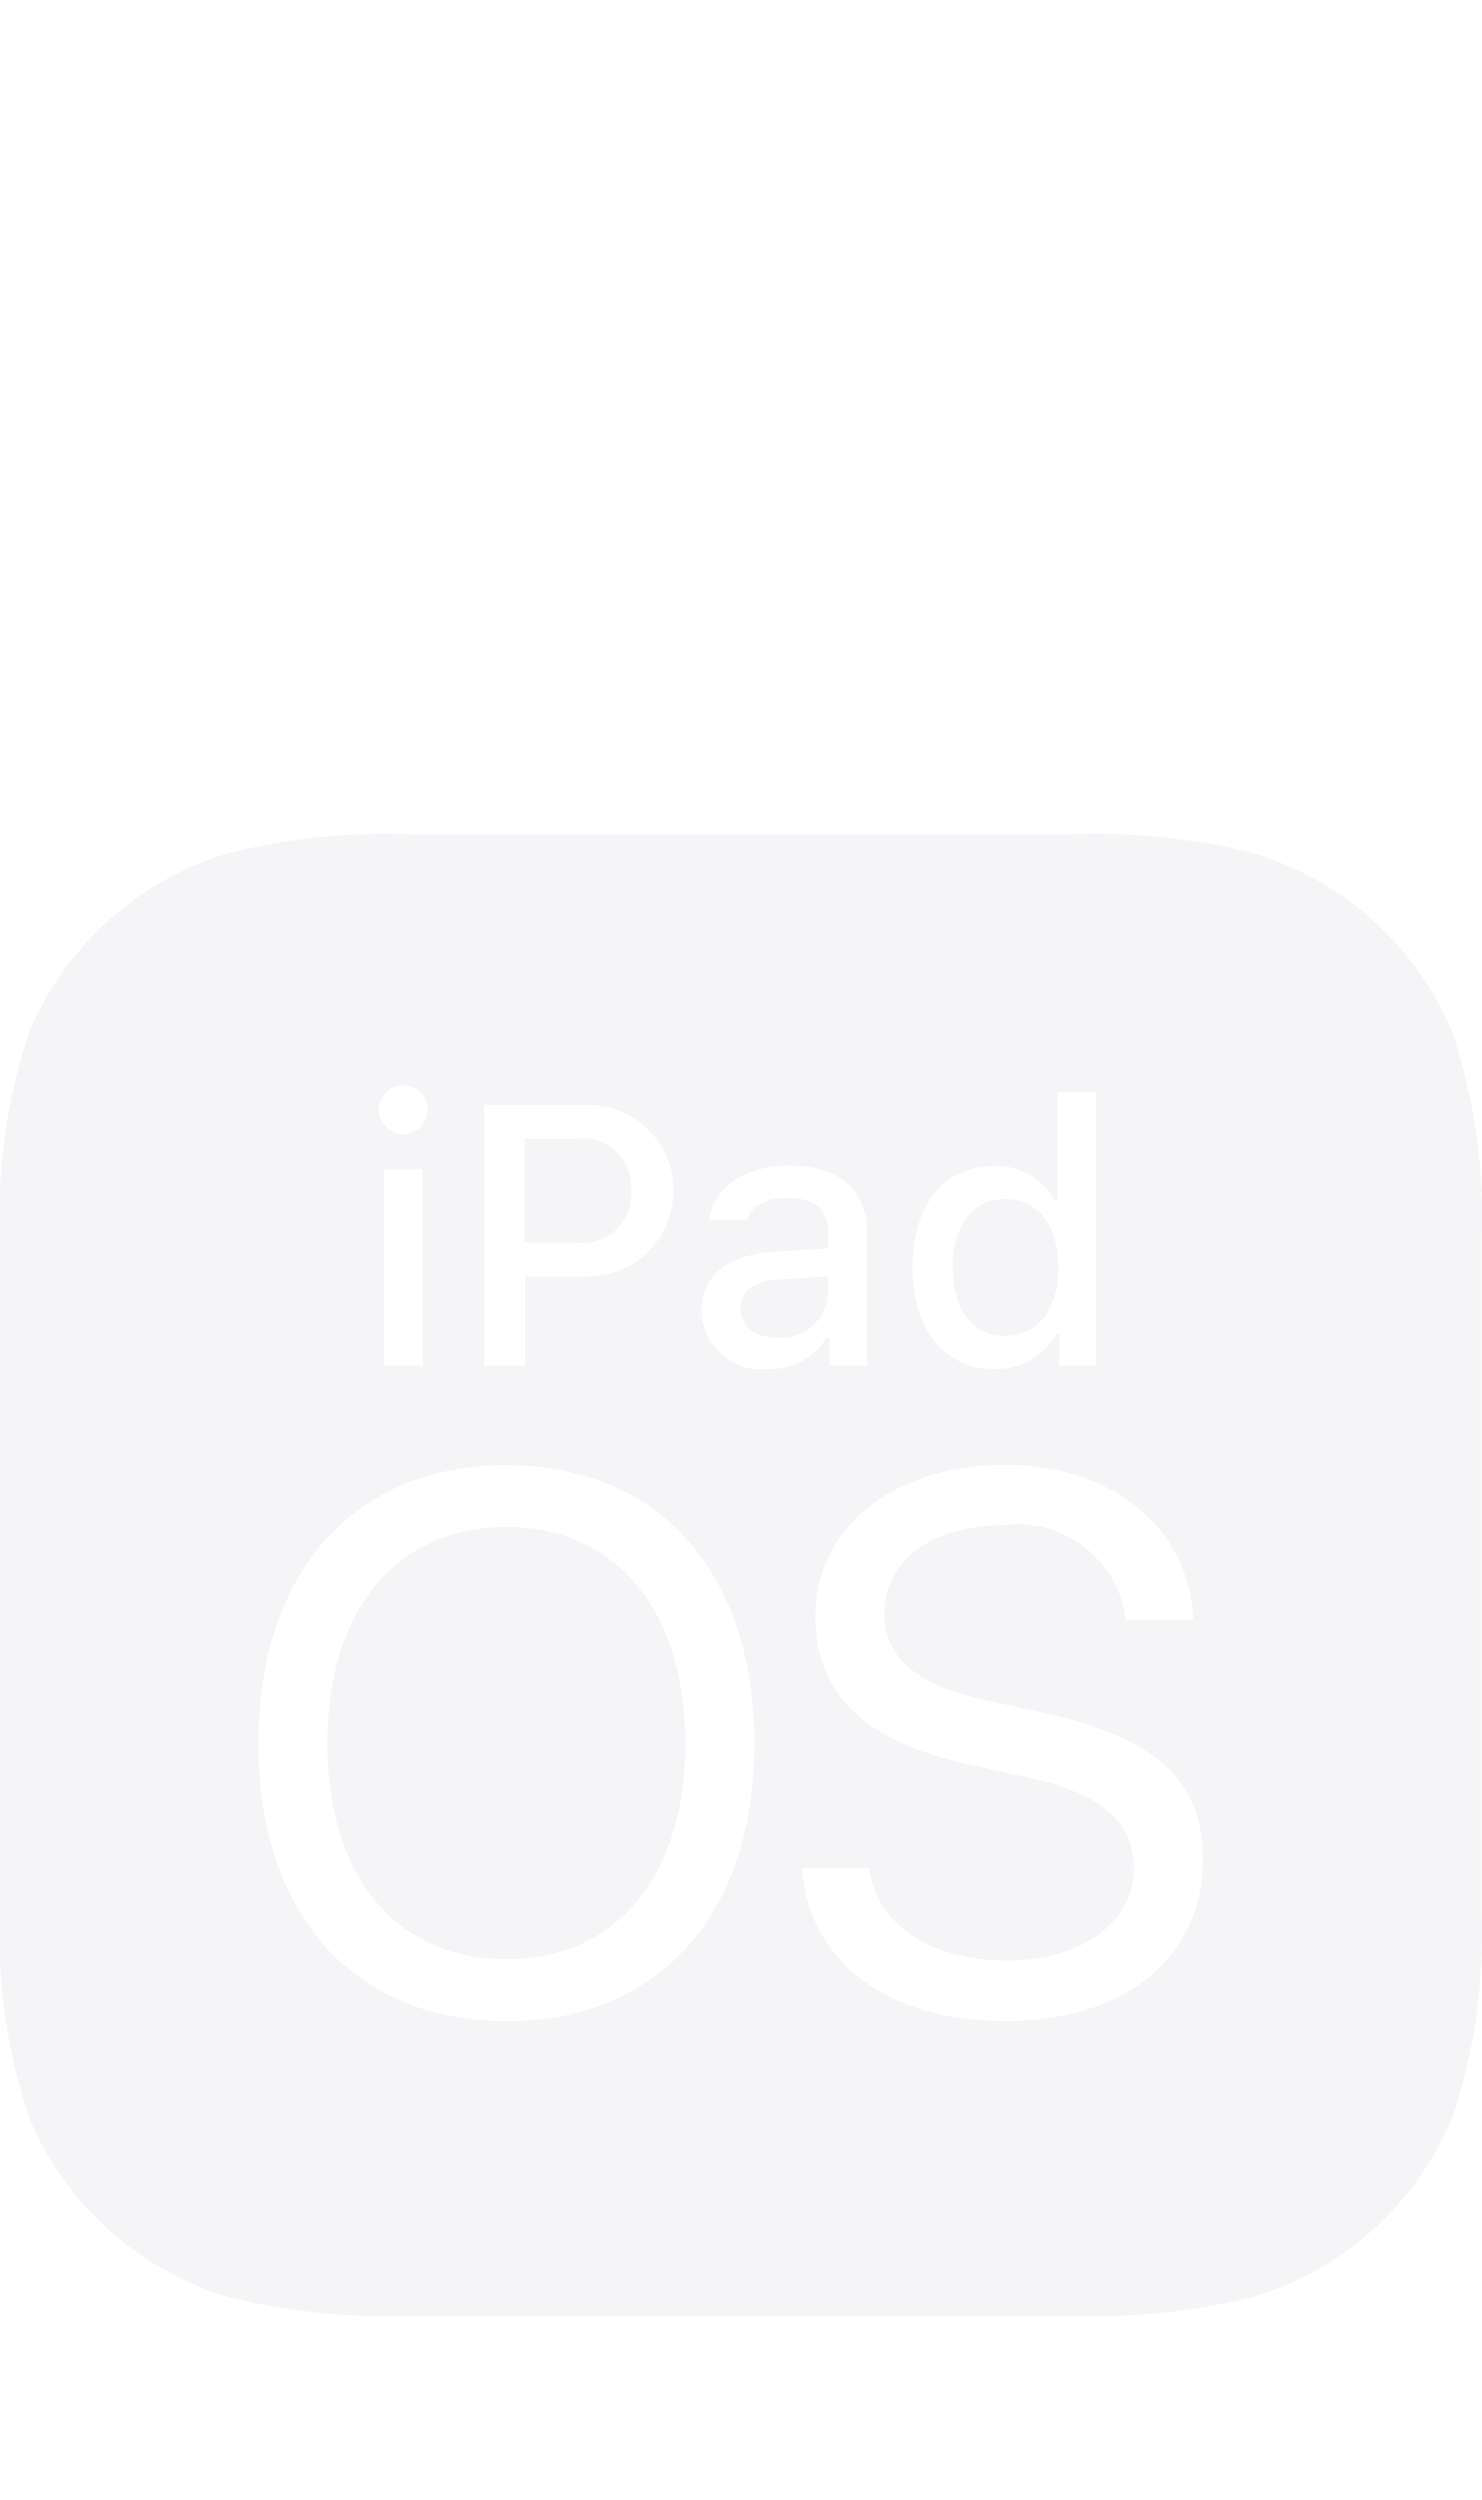
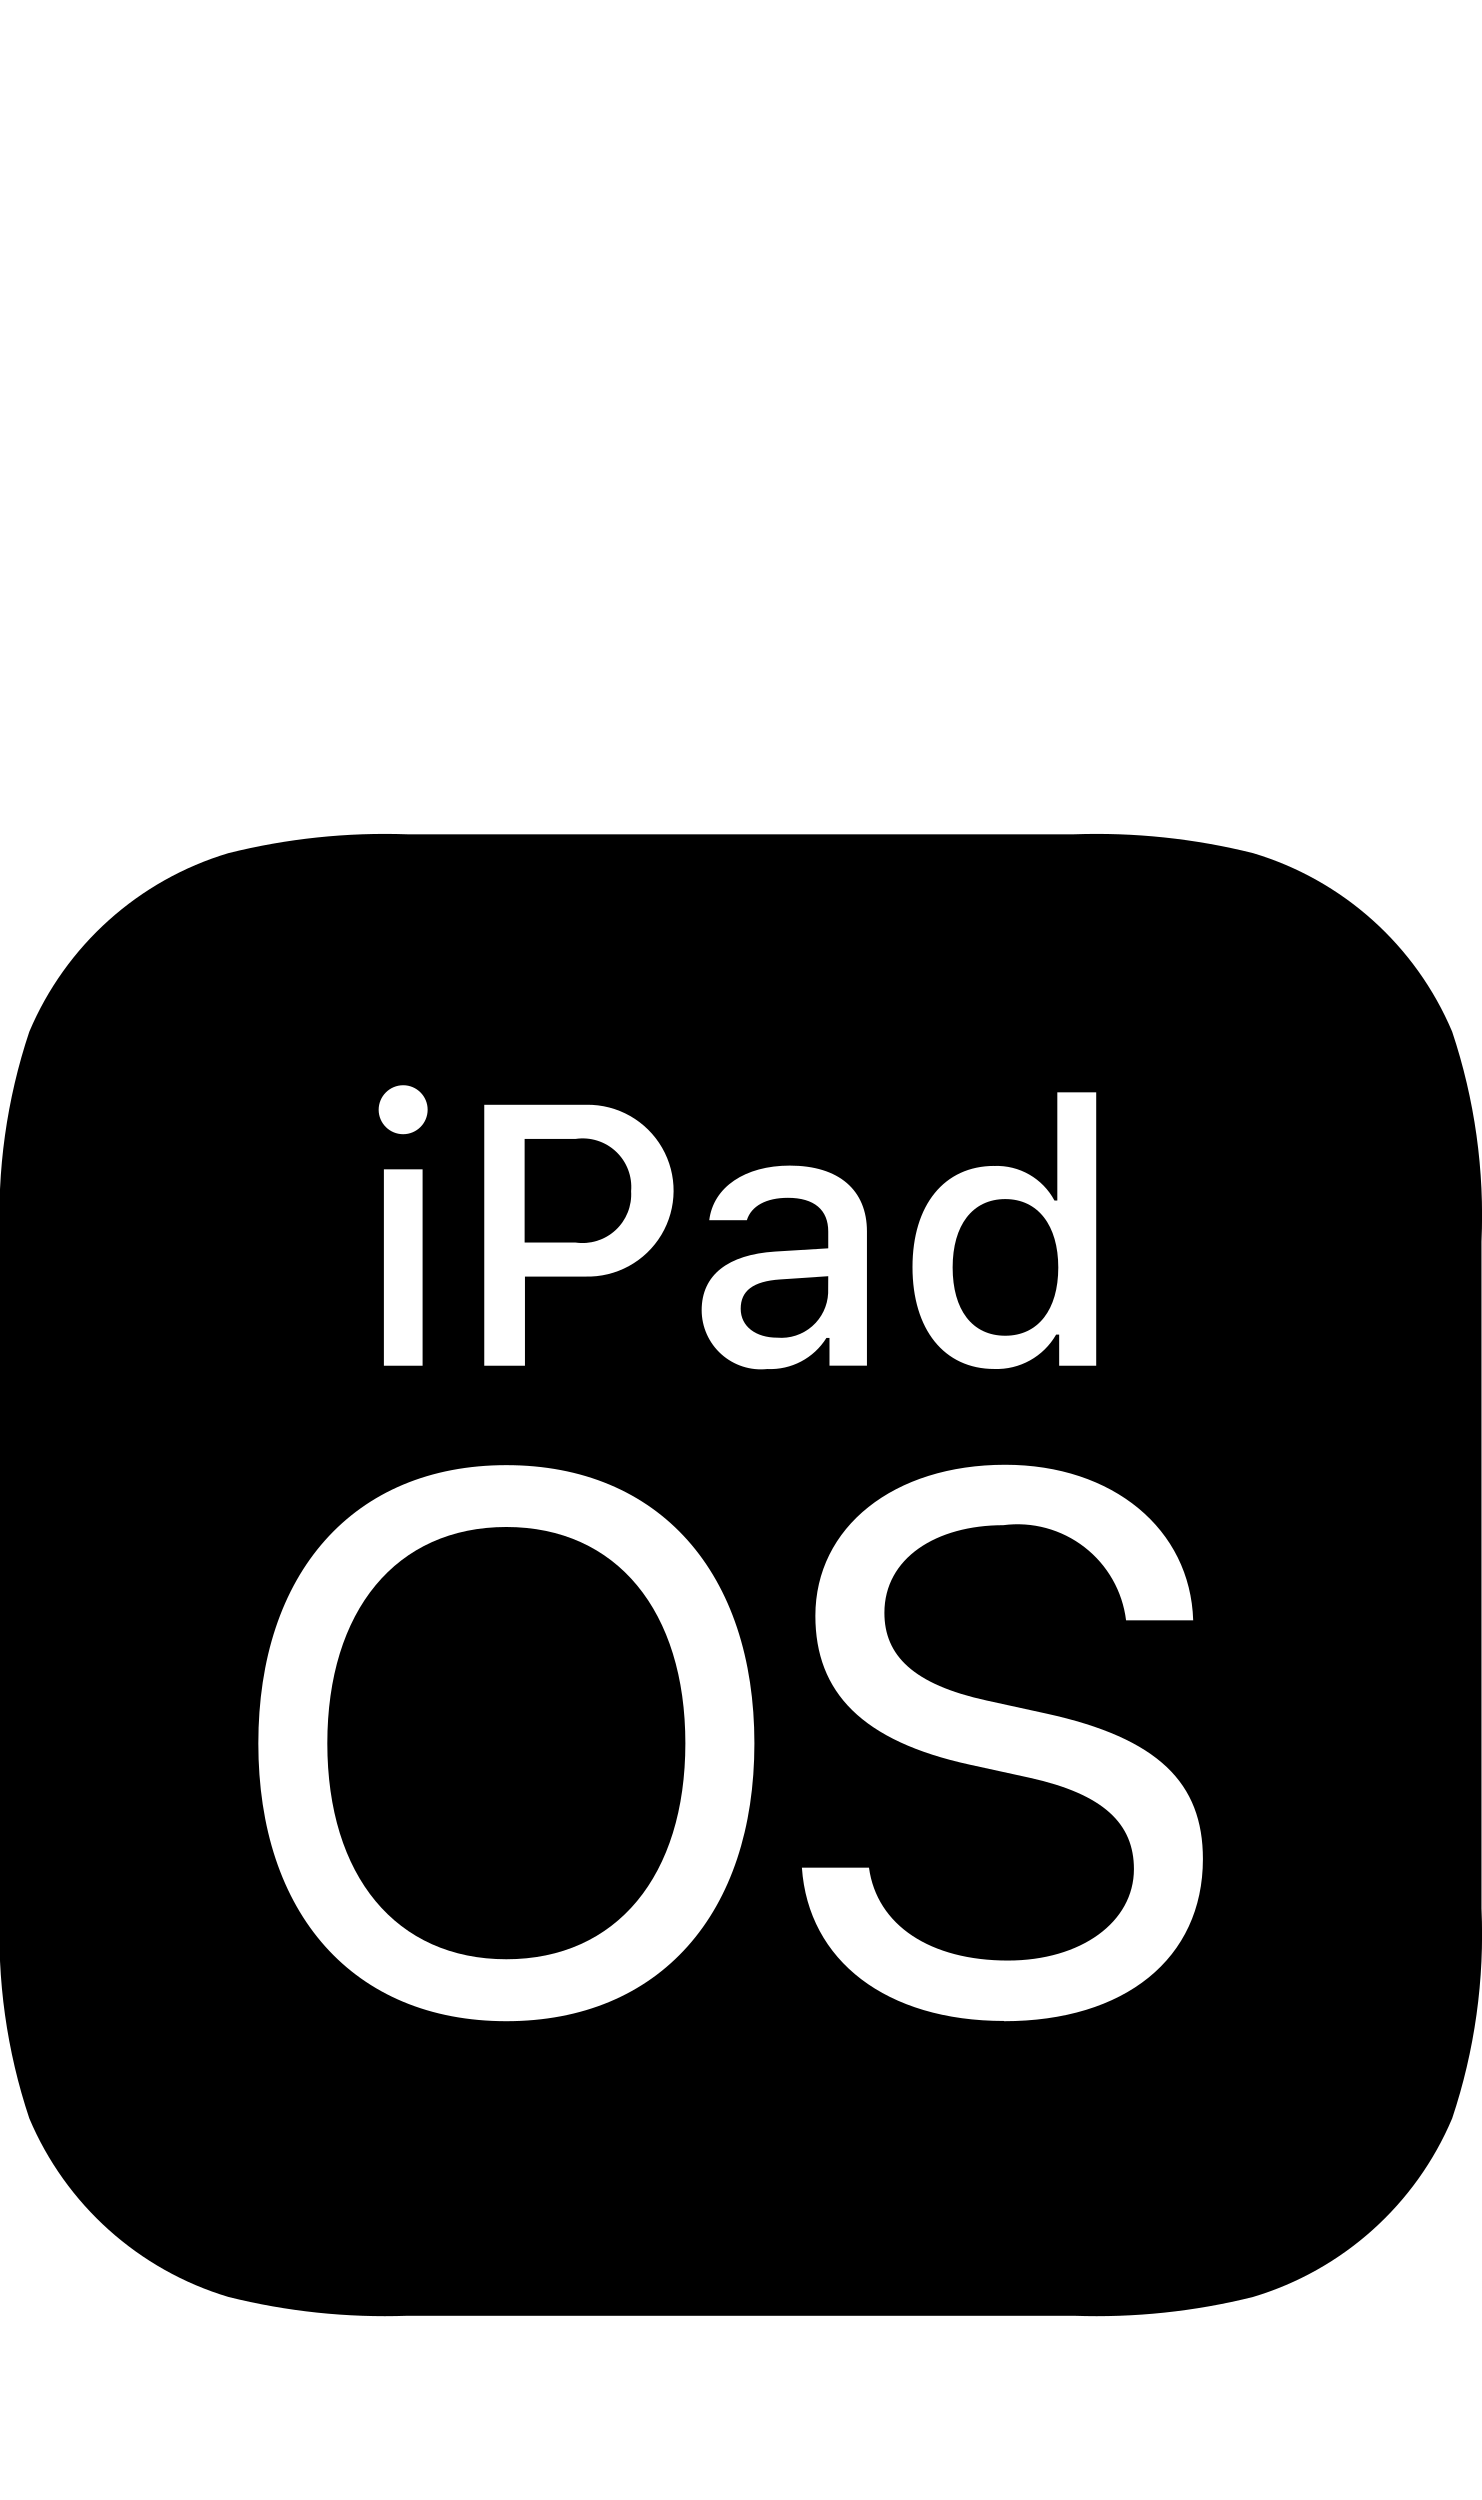
<svg xmlns="http://www.w3.org/2000/svg" viewBox="0 0 32 54">
  <defs>
    <style>
      .a {
        fill: #f5f5f7;
      }
    </style>
  </defs>
  <g>
-     <path class="a" d="M13.632,25.73a1.049,1.049,0,0,0-1.2-1.129h-1.1v2.238h1.1A1.051,1.051,0,0,0,13.632,25.73Z" />
-     <path class="a" d="M21.714,28.852c.707,0,1.145-.559,1.145-1.473S22.418,25.9,21.714,25.9s-1.137.559-1.137,1.477S21,28.852,21.714,28.852Z" />
-     <path class="a" d="M10.937,32.983c-2.376,0-3.867,1.8-3.867,4.673s1.491,4.664,3.867,4.664,3.867-1.8,3.867-4.664S13.314,32.983,10.937,32.983Z" />
-     <path class="a" d="M31.367,22.285a6.777,6.777,0,0,0-4.3-3.857,13.945,13.945,0,0,0-3.867-.407H8.8a13.945,13.945,0,0,0-3.867.407,6.777,6.777,0,0,0-4.3,3.857A12.535,12.535,0,0,0,0,26.821v14.4a12.538,12.538,0,0,0,.633,4.536,6.777,6.777,0,0,0,4.3,3.857,13.943,13.943,0,0,0,3.867.407H23.2a13.943,13.943,0,0,0,3.867-.407,6.777,6.777,0,0,0,4.3-3.857A12.535,12.535,0,0,0,32,41.221v-14.4A12.535,12.535,0,0,0,31.367,22.285Zm-9.891,2.9a1.41,1.41,0,0,1,1.3.746h.062V23.594h.84V29.5h-.8v-.672h-.066a1.477,1.477,0,0,1-1.336.742c-1.082,0-1.766-.852-1.766-2.2S20.4,25.184,21.476,25.184ZM10.46,23.863h2.207a1.856,1.856,0,1,1-.028,3.711h-1.3V29.5H10.46Zm-1.75-.422a.529.529,0,1,1-.531.531A.531.531,0,0,1,8.71,23.441Zm.418,1.817V29.5H8.292V25.258Zm1.809,18.4c-3.295,0-5.357-2.312-5.357-6s2.062-6.011,5.357-6.011,5.358,2.32,5.358,6.011S14.233,43.658,10.937,43.658ZM15.156,28.3c0-.762.57-1.2,1.582-1.266l1.152-.07V26.6c0-.465-.3-.727-.871-.727-.469,0-.793.176-.887.484H15.32c.086-.715.773-1.18,1.738-1.18,1.066,0,1.668.531,1.668,1.422v2.9h-.809v-.6h-.066a1.426,1.426,0,0,1-1.277.672A1.28,1.28,0,0,1,15.156,28.3Zm6.531,15.353c-2.538,0-4.229-1.3-4.366-3.312H18.77c.17,1.249,1.33,2.007,3,2.007,1.578,0,2.723-.83,2.723-1.975,0-.975-.645-1.619-2.256-1.974l-1.289-.282c-2.328-.508-3.336-1.562-3.336-3.215,0-1.917,1.692-3.263,4.1-3.263,2.32,0,4,1.386,4.061,3.36h-1.45a2.362,2.362,0,0,0-2.651-2.055c-1.449,0-2.569.709-2.569,1.893,0,.919.62,1.547,2.207,1.894l1.289.282c2.425.531,3.384,1.5,3.384,3.143C25.981,42.312,24.289,43.658,21.687,43.658Z" />
-     <path class="a" d="M17.89,27.566l-1.039.07c-.586.039-.852.246-.852.633s.332.625.789.625a1.013,1.013,0,0,0,1.1-.961Z" />
+     <path className="a" d="M13.632,25.73a1.049,1.049,0,0,0-1.2-1.129h-1.1v2.238h1.1A1.051,1.051,0,0,0,13.632,25.73Z" />
+     <path className="a" d="M21.714,28.852c.707,0,1.145-.559,1.145-1.473S22.418,25.9,21.714,25.9s-1.137.559-1.137,1.477S21,28.852,21.714,28.852Z" />
+     <path className="a" d="M10.937,32.983c-2.376,0-3.867,1.8-3.867,4.673s1.491,4.664,3.867,4.664,3.867-1.8,3.867-4.664S13.314,32.983,10.937,32.983Z" />
+     <path className="a" d="M31.367,22.285a6.777,6.777,0,0,0-4.3-3.857,13.945,13.945,0,0,0-3.867-.407H8.8a13.945,13.945,0,0,0-3.867.407,6.777,6.777,0,0,0-4.3,3.857A12.535,12.535,0,0,0,0,26.821v14.4a12.538,12.538,0,0,0,.633,4.536,6.777,6.777,0,0,0,4.3,3.857,13.943,13.943,0,0,0,3.867.407H23.2a13.943,13.943,0,0,0,3.867-.407,6.777,6.777,0,0,0,4.3-3.857A12.535,12.535,0,0,0,32,41.221v-14.4A12.535,12.535,0,0,0,31.367,22.285Zm-9.891,2.9a1.41,1.41,0,0,1,1.3.746h.062V23.594h.84V29.5h-.8v-.672h-.066a1.477,1.477,0,0,1-1.336.742c-1.082,0-1.766-.852-1.766-2.2S20.4,25.184,21.476,25.184ZM10.46,23.863h2.207a1.856,1.856,0,1,1-.028,3.711h-1.3V29.5H10.46Zm-1.75-.422a.529.529,0,1,1-.531.531A.531.531,0,0,1,8.71,23.441Zm.418,1.817V29.5H8.292V25.258Zm1.809,18.4c-3.295,0-5.357-2.312-5.357-6s2.062-6.011,5.357-6.011,5.358,2.32,5.358,6.011S14.233,43.658,10.937,43.658ZM15.156,28.3c0-.762.57-1.2,1.582-1.266l1.152-.07V26.6c0-.465-.3-.727-.871-.727-.469,0-.793.176-.887.484H15.32c.086-.715.773-1.18,1.738-1.18,1.066,0,1.668.531,1.668,1.422v2.9h-.809v-.6h-.066a1.426,1.426,0,0,1-1.277.672A1.28,1.28,0,0,1,15.156,28.3Zm6.531,15.353c-2.538,0-4.229-1.3-4.366-3.312H18.77c.17,1.249,1.33,2.007,3,2.007,1.578,0,2.723-.83,2.723-1.975,0-.975-.645-1.619-2.256-1.974l-1.289-.282c-2.328-.508-3.336-1.562-3.336-3.215,0-1.917,1.692-3.263,4.1-3.263,2.32,0,4,1.386,4.061,3.36h-1.45a2.362,2.362,0,0,0-2.651-2.055c-1.449,0-2.569.709-2.569,1.893,0,.919.62,1.547,2.207,1.894l1.289.282c2.425.531,3.384,1.5,3.384,3.143C25.981,42.312,24.289,43.658,21.687,43.658Z" />
+     <path className="a" d="M17.89,27.566l-1.039.07c-.586.039-.852.246-.852.633s.332.625.789.625a1.013,1.013,0,0,0,1.1-.961Z" />
  </g>
</svg>
